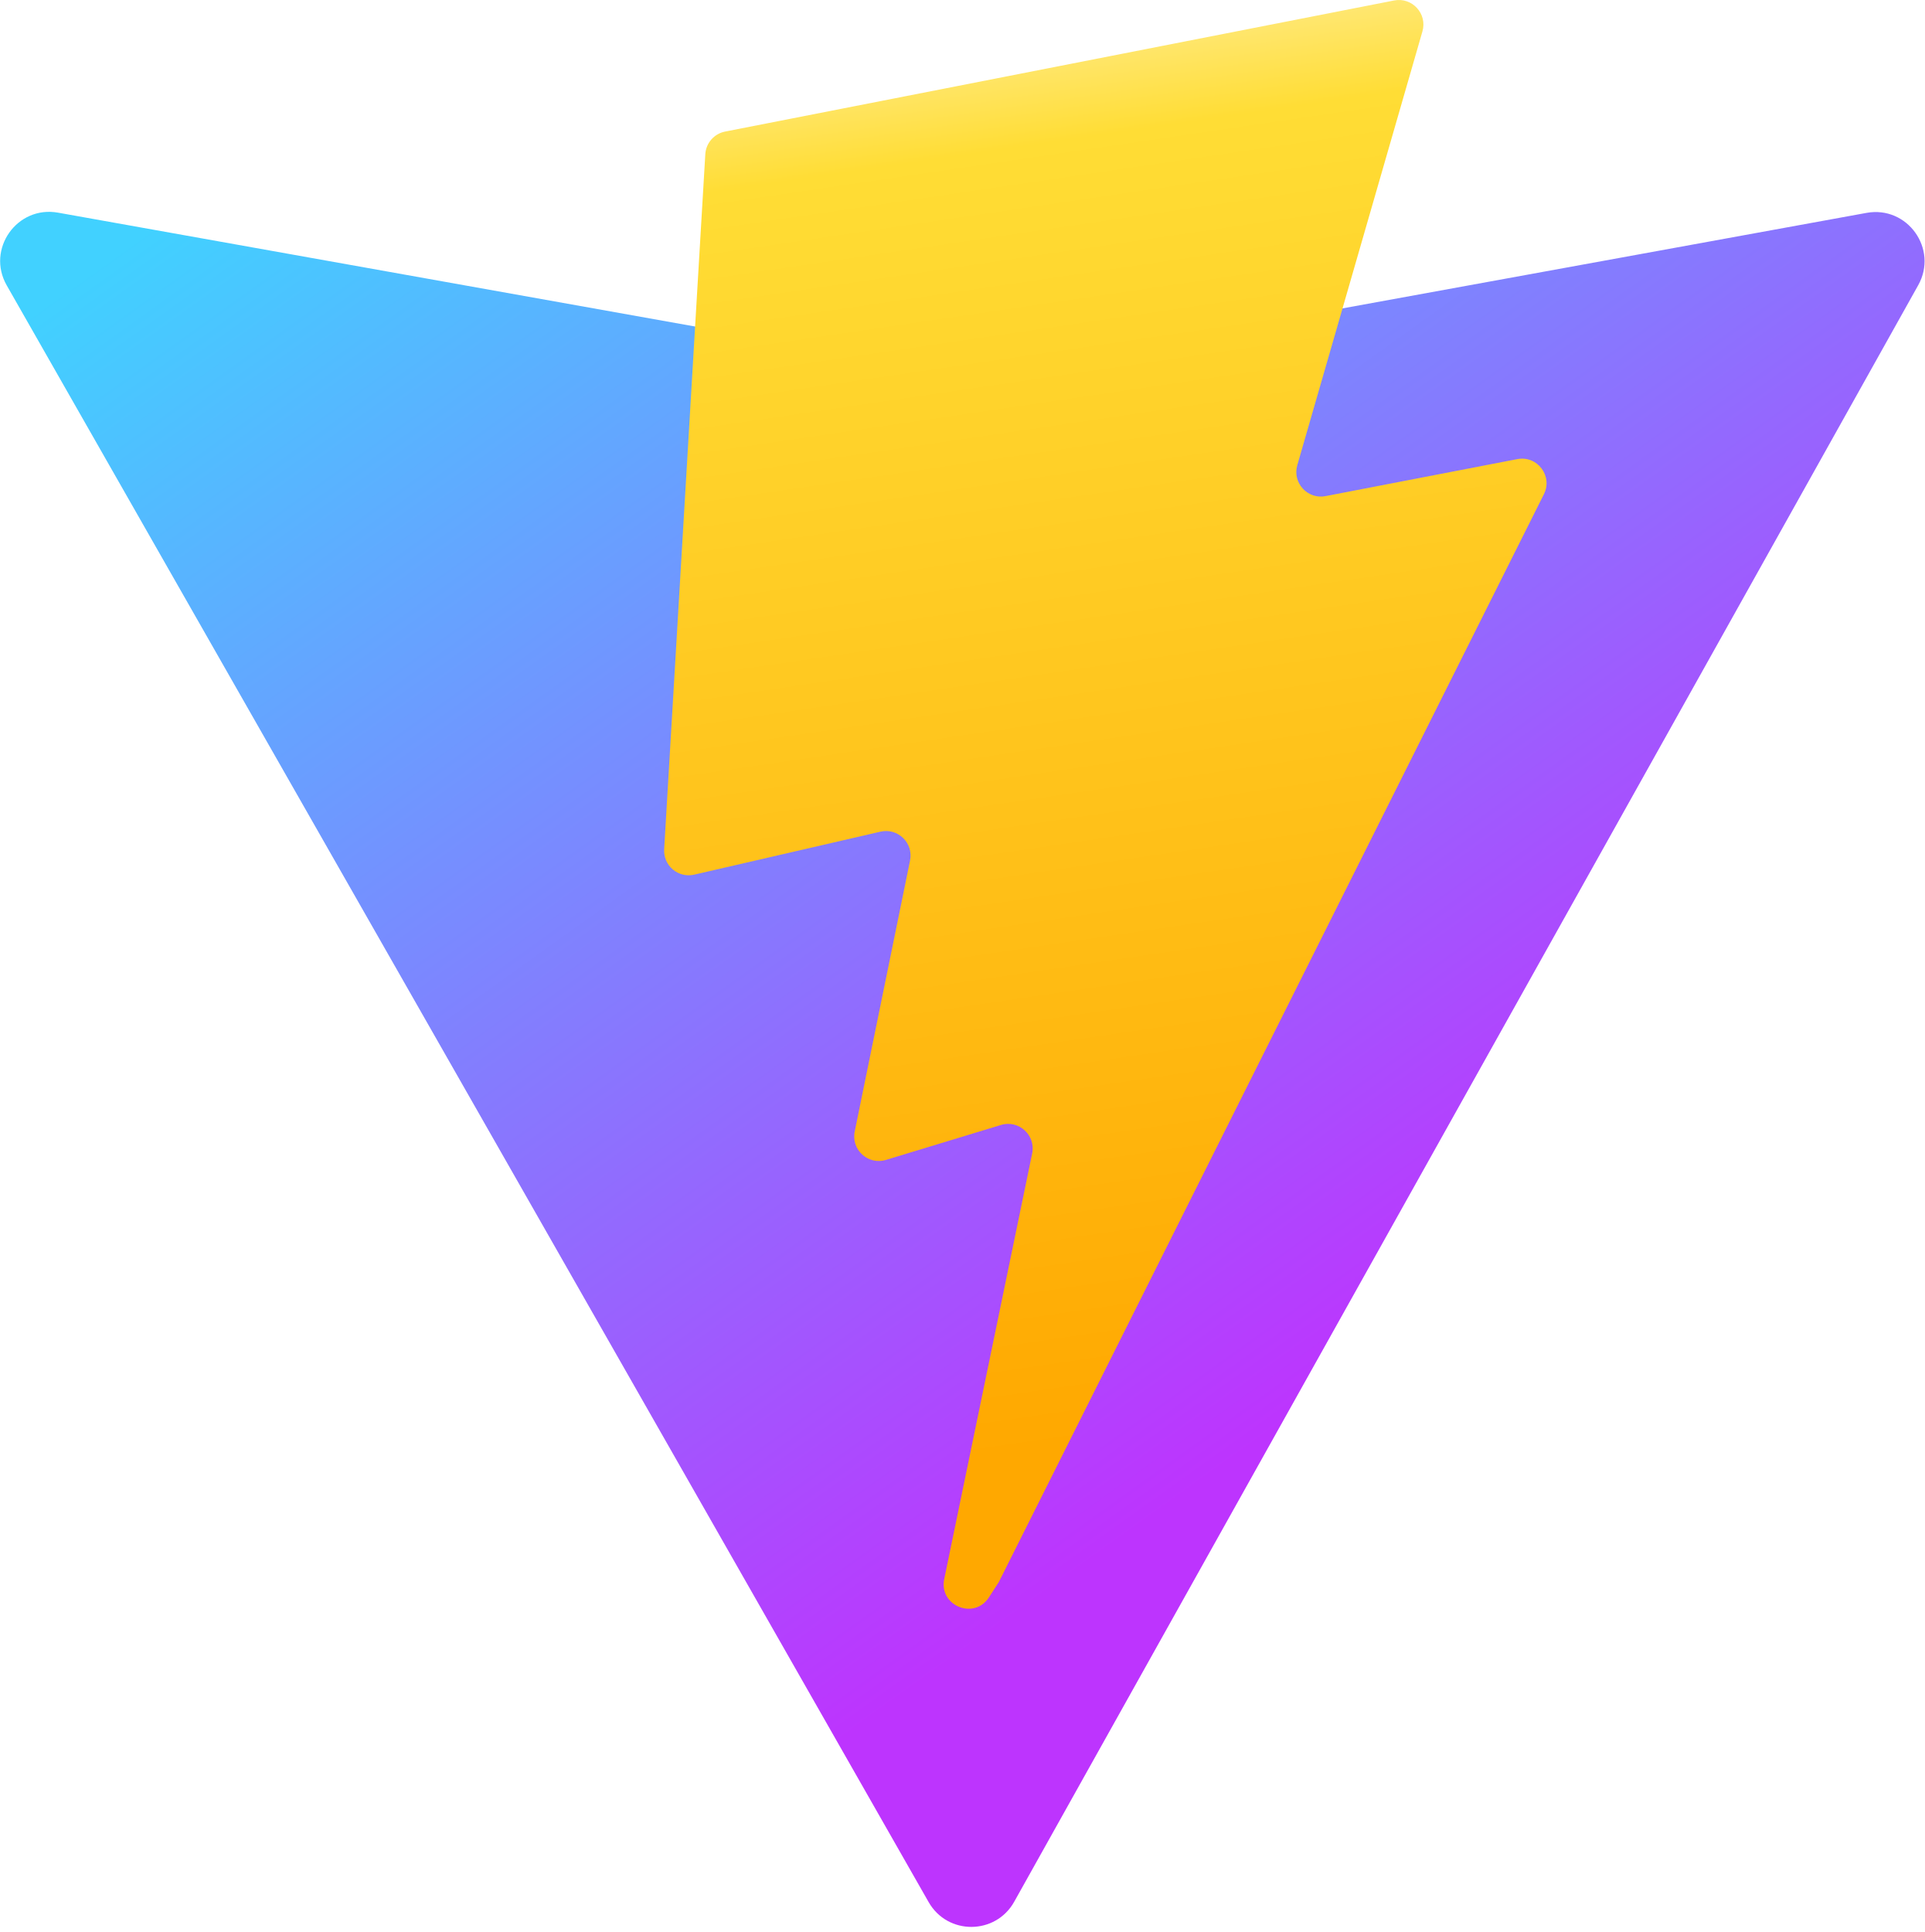
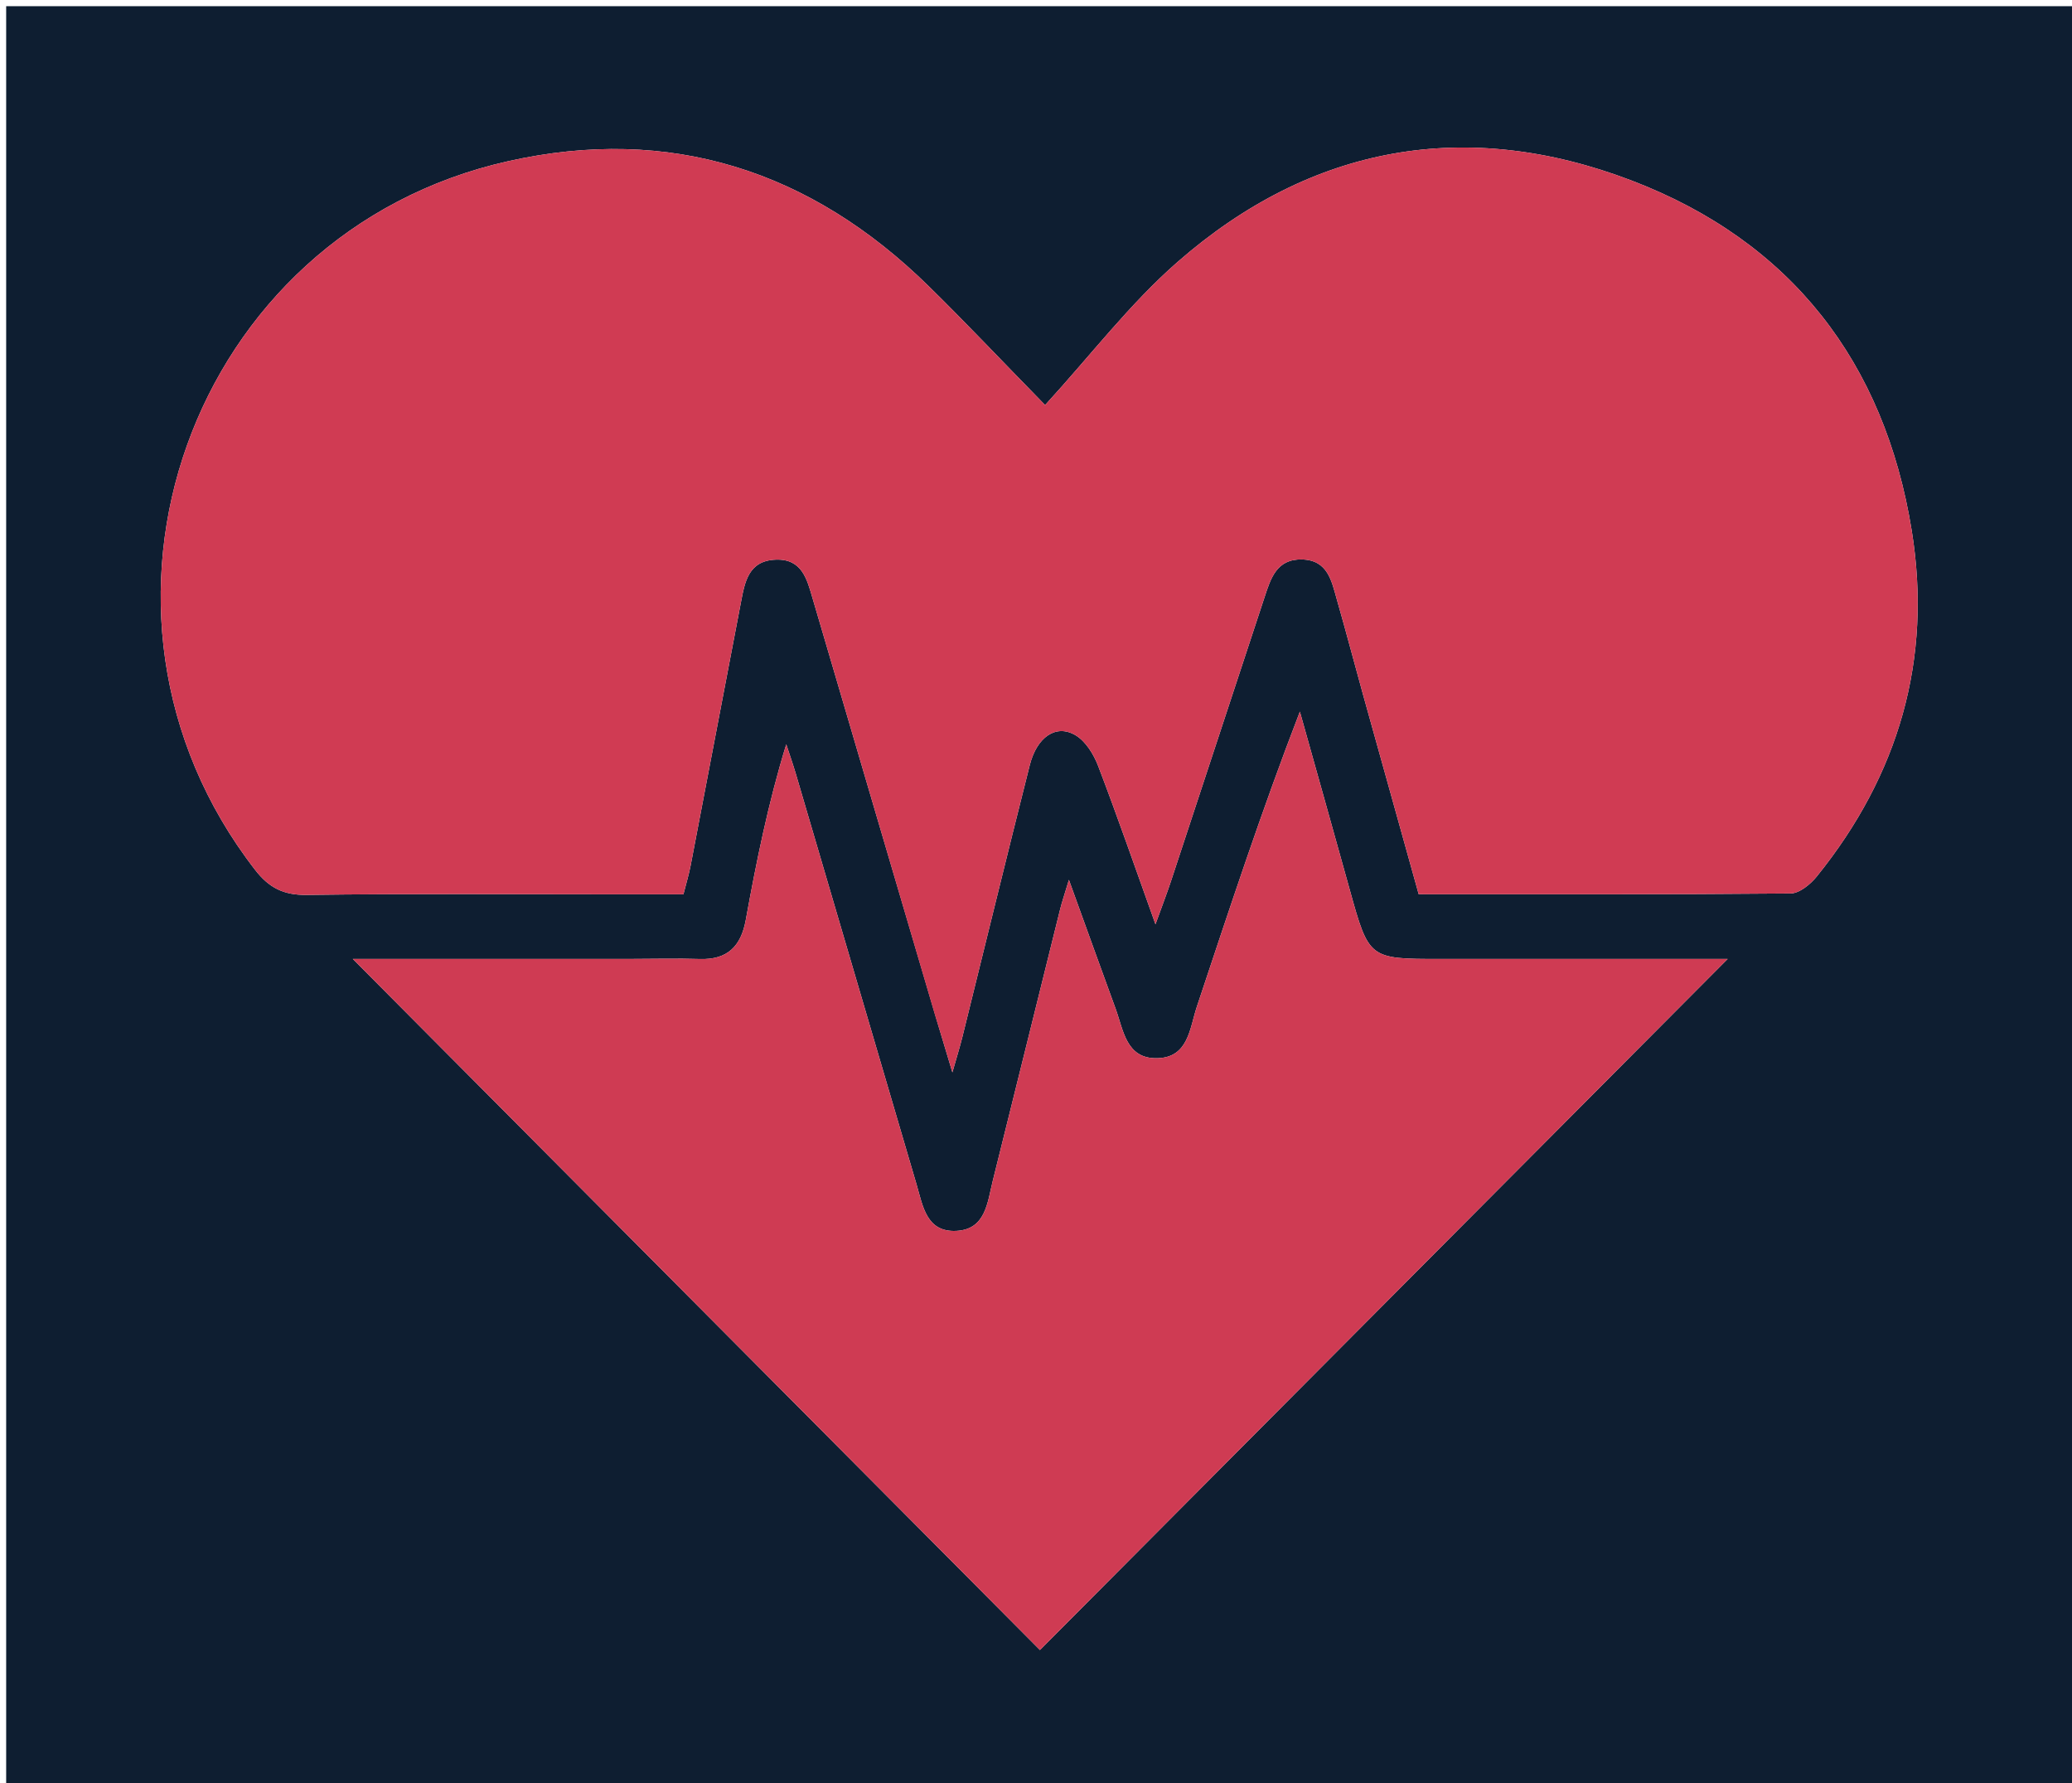
- <svg xmlns="http://www.w3.org/2000/svg" aria-hidden="true" role="img" class="iconify iconify--logos" width="31.88" height="32" preserveAspectRatio="xMidYMid meet" viewBox="0 0 256 257">
-   <defs>
-     <linearGradient id="IconifyId1813088fe1fbc01fb466" x1="-.828%" x2="57.636%" y1="7.652%" y2="78.411%">
-       <stop offset="0%" stop-color="#41D1FF" />
-       <stop offset="100%" stop-color="#BD34FE" />
-     </linearGradient>
-     <linearGradient id="IconifyId1813088fe1fbc01fb467" x1="43.376%" x2="50.316%" y1="2.242%" y2="89.03%">
-       <stop offset="0%" stop-color="#FFEA83" />
-       <stop offset="8.333%" stop-color="#FFDD35" />
-       <stop offset="100%" stop-color="#FFA800" />
-     </linearGradient>
-   </defs>
-   <path fill="url(#IconifyId1813088fe1fbc01fb466)" d="M255.153 37.938L134.897 252.976c-2.483 4.44-8.862 4.466-11.382.048L.875 37.958c-2.746-4.814 1.371-10.646 6.827-9.67l120.385 21.517a6.537 6.537 0 0 0 2.322-.004l117.867-21.483c5.438-.991 9.574 4.796 6.877 9.62Z" />
-   <path fill="url(#IconifyId1813088fe1fbc01fb467)" d="M185.432.063L96.44 17.501a3.268 3.268 0 0 0-2.634 3.014l-5.474 92.456a3.268 3.268 0 0 0 3.997 3.378l24.777-5.718c2.318-.535 4.413 1.507 3.936 3.838l-7.361 36.047c-.495 2.426 1.782 4.5 4.151 3.78l15.304-4.649c2.372-.72 4.652 1.36 4.15 3.788l-11.698 56.621c-.732 3.542 3.979 5.473 5.943 2.437l1.313-2.028l72.516-144.72c1.215-2.423-.88-5.186-3.54-4.672l-25.505 4.922c-2.396.462-4.435-1.77-3.759-4.114l16.646-57.705c.677-2.35-1.37-4.583-3.769-4.113Z" />
+ <svg xmlns="http://www.w3.org/2000/svg" version="1.1" id="Layer_1" x="0px" y="0px" width="100%" viewBox="0 0 336 289" enable-background="new 0 0 336 289" xml:space="preserve">
+   <path fill="#0E1E31" opacity="1" stroke="none" d=" M198,290   C132,290 66.5,290 1,290   C1,193.667 1,97.333 1,1   C113,1 225,1 337,1   C337,97.333 337,193.666 337,290   C290.833,290 244.667,290 198,290  M151.709,164.772   C152.515,167.457 153.322,170.141 154.442,173.87   C155.183,171.259 155.667,169.724 156.054,168.164   C159.697,153.468 163.279,138.756 166.984,124.075   C168.146,119.469 171.269,117.349 174.41,119.211   C176.056,120.187 177.356,122.304 178.077,124.187   C181.214,132.385 184.082,140.686 187.374,149.861   C188.455,146.865 189.227,144.875 189.896,142.85   C194.958,127.525 199.997,112.192 205.051,96.864   C206.058,93.81 206.998,90.606 211.138,90.709   C215.35,90.814 215.934,94.235 216.801,97.256   C218.27,102.373 219.616,107.526 221.042,112.656   C224.02,123.37 227.016,134.08 230.058,144.986   C250.407,144.986 270.386,145.045 290.363,144.863   C291.814,144.85 293.602,143.366 294.636,142.084   C307.88,125.666 313.378,106.952 310.016,86.071   C305.608,58.684 290.411,39.139 264.578,29.269   C237.813,19.044 212.667,23.497 190.951,42.479   C183.228,49.23 176.894,57.57 169.476,65.676   C162.234,58.267 156.521,52.214 150.586,46.389   C131.45,27.608 108.618,20.259 82.386,26.14   C30.793,37.706 8.835,99.067 41.37,141.042   C43.61,143.932 45.966,145.151 49.733,145.099   C66.39,144.872 83.052,145.001 99.712,145.001   C103.36,145.001 107.008,145.001 110.827,145.001   C111.272,143.248 111.708,141.829 111.987,140.38   C114.717,126.162 117.411,111.936 120.141,97.718   C120.779,94.396 121.336,90.897 125.822,90.74   C130.065,90.591 130.861,93.929 131.756,96.968   C138.339,119.314 144.877,141.674 151.709,164.772  M101.497,155.487   C86.515,155.487 71.532,155.487 57.219,155.487   C94.582,193.059 131.748,230.431 168.639,267.528   C205.564,230.43 242.734,193.086 280.159,155.487   C278.564,155.487 276.789,155.487 275.013,155.487   C261.189,155.487 247.365,155.487 233.541,155.487   C221.975,155.486 221.992,155.481 218.862,144.205   C216.195,134.592 213.483,124.991 210.791,115.385   C204.616,131.371 199.384,147.309 194.084,163.224   C192.916,166.731 192.727,171.463 187.663,171.579   C182.604,171.694 182.189,167.05 180.907,163.544   C178.517,157.005 176.161,150.454 173.337,142.657   C172.571,145.207 172.196,146.288 171.922,147.393   C168.272,162.085 164.651,176.784 160.986,191.472   C160.113,194.969 159.852,199.346 155.064,199.575   C150.202,199.808 149.654,195.528 148.624,192.019   C142.109,169.834 135.586,147.651 129.055,125.471   C128.581,123.862 128.02,122.279 127.499,120.684   C124.539,130.316 122.657,139.725 120.936,149.163   C120.158,153.432 117.966,155.639 113.487,155.494   C109.827,155.377 106.159,155.481 101.497,155.487  z" />
+   <path fill="#D03B53" opacity="1" stroke="none" d=" M151.569,164.401   C144.877,141.674 138.339,119.314 131.756,96.968   C130.861,93.929 130.065,90.591 125.822,90.74   C121.336,90.897 120.779,94.396 120.141,97.718   C117.411,111.936 114.717,126.162 111.987,140.38   C111.708,141.829 111.272,143.248 110.827,145.001   C107.008,145.001 103.36,145.001 99.712,145.001   C83.052,145.001 66.39,144.872 49.733,145.099   C45.966,145.151 43.61,143.932 41.37,141.042   C8.835,99.067 30.793,37.706 82.386,26.14   C108.618,20.259 131.45,27.608 150.586,46.389   C156.521,52.214 162.234,58.267 169.476,65.676   C176.894,57.57 183.228,49.23 190.951,42.479   C212.667,23.497 237.813,19.044 264.578,29.269   C290.411,39.139 305.608,58.684 310.016,86.071   C313.378,106.952 307.88,125.666 294.636,142.084   C293.602,143.366 291.814,144.85 290.363,144.863   C270.386,145.045 250.407,144.986 230.058,144.986   C227.016,134.08 224.02,123.37 221.042,112.656   C219.616,107.526 218.27,102.373 216.801,97.256   C215.934,94.235 215.35,90.814 211.138,90.709   C206.998,90.606 206.058,93.81 205.051,96.864   C199.997,112.192 194.958,127.525 189.896,142.85   C189.227,144.875 188.455,146.865 187.374,149.861   C184.082,140.686 181.214,132.385 178.077,124.187   C177.356,122.304 176.056,120.187 174.41,119.211   C171.269,117.349 168.146,119.469 166.984,124.075   C163.279,138.756 159.697,153.468 156.054,168.164   C155.667,169.724 155.183,171.259 154.442,173.87   C153.322,170.141 152.515,167.457 151.569,164.401  z" />
+   <path fill="#CF3B53" opacity="1" stroke="none" d=" M101.996,155.487   C106.159,155.481 109.827,155.377 113.487,155.494   C117.966,155.639 120.158,153.432 120.936,149.163   C122.657,139.725 124.539,130.316 127.499,120.684   C128.02,122.279 128.581,123.862 129.055,125.471   C135.586,147.651 142.109,169.834 148.624,192.019   C149.654,195.528 150.202,199.808 155.064,199.575   C159.852,199.346 160.113,194.969 160.986,191.472   C164.651,176.784 168.272,162.085 171.922,147.393   C172.196,146.288 172.571,145.207 173.337,142.657   C176.161,150.454 178.517,157.005 180.907,163.544   C182.189,167.05 182.604,171.694 187.663,171.579   C192.727,171.463 192.916,166.731 194.084,163.224   C199.384,147.309 204.616,131.371 210.791,115.385   C213.483,124.991 216.195,134.592 218.862,144.205   C221.992,155.481 221.975,155.486 233.541,155.487   C247.365,155.487 261.189,155.487 275.013,155.487   C276.789,155.487 278.564,155.487 280.159,155.487   C242.734,193.086 205.564,230.43 168.639,267.528   C131.748,230.431 94.582,193.059 57.219,155.487   C71.532,155.487 86.515,155.487 101.996,155.487  z" />
</svg>
